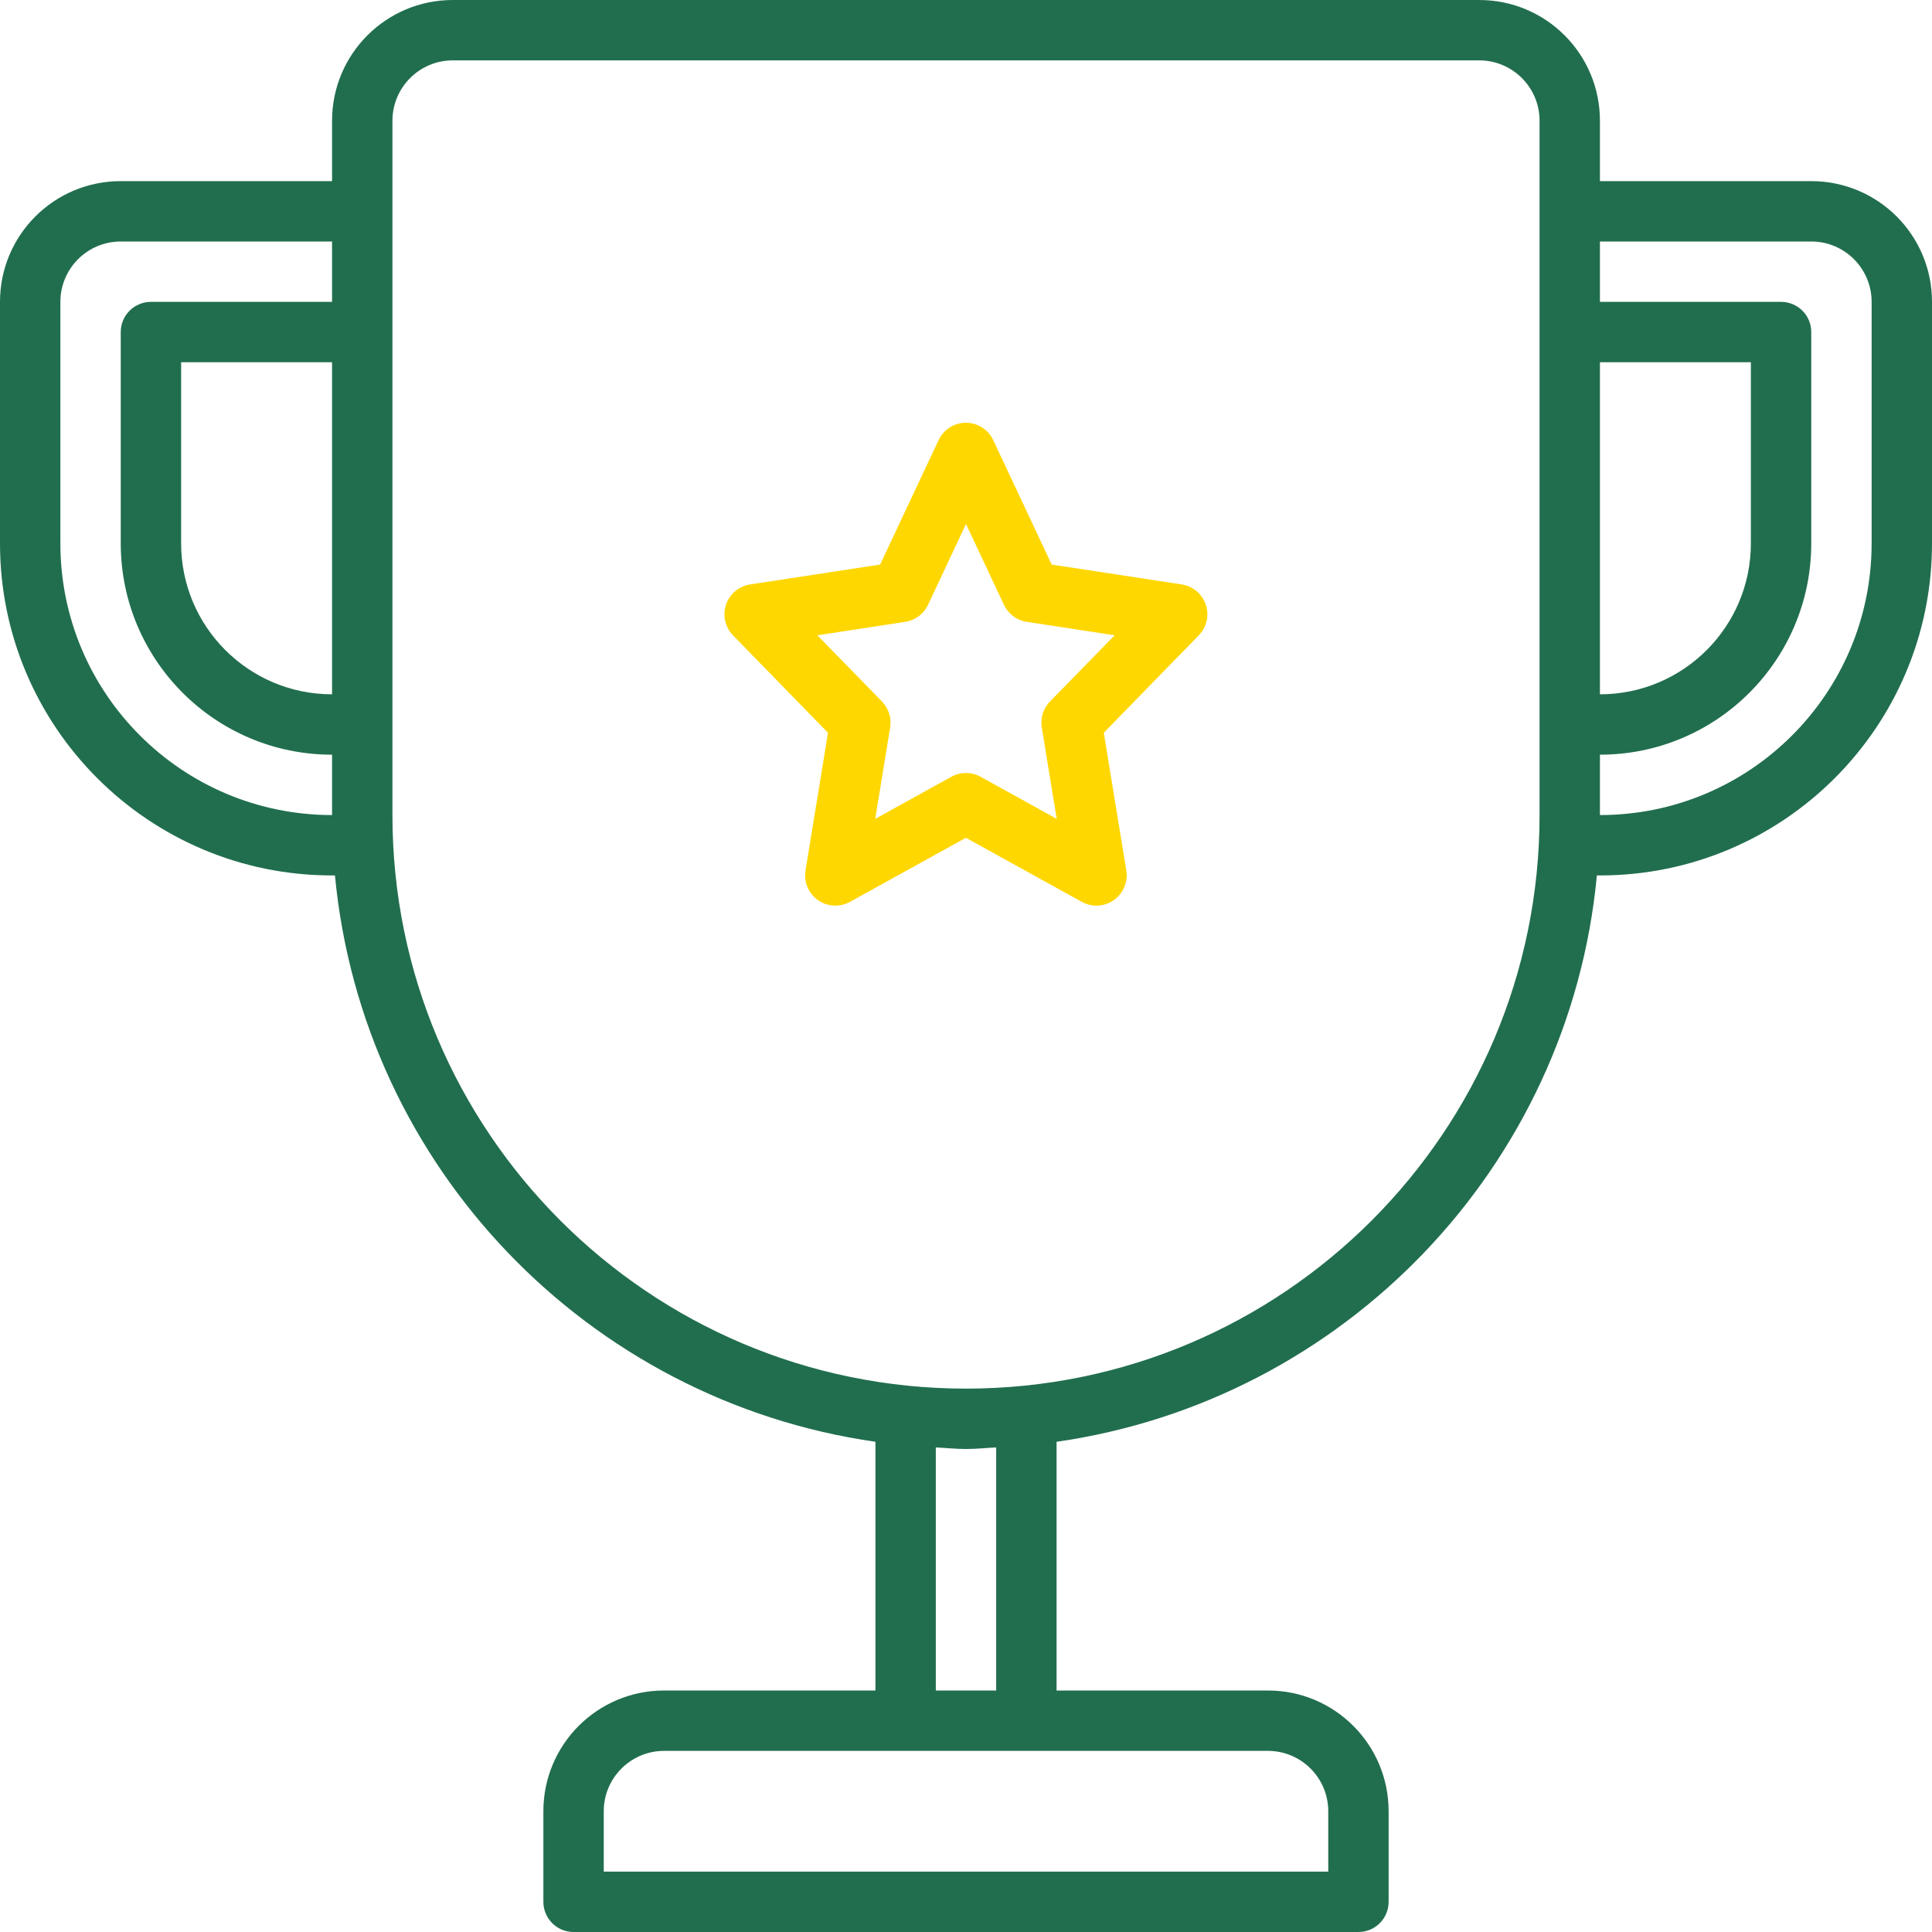
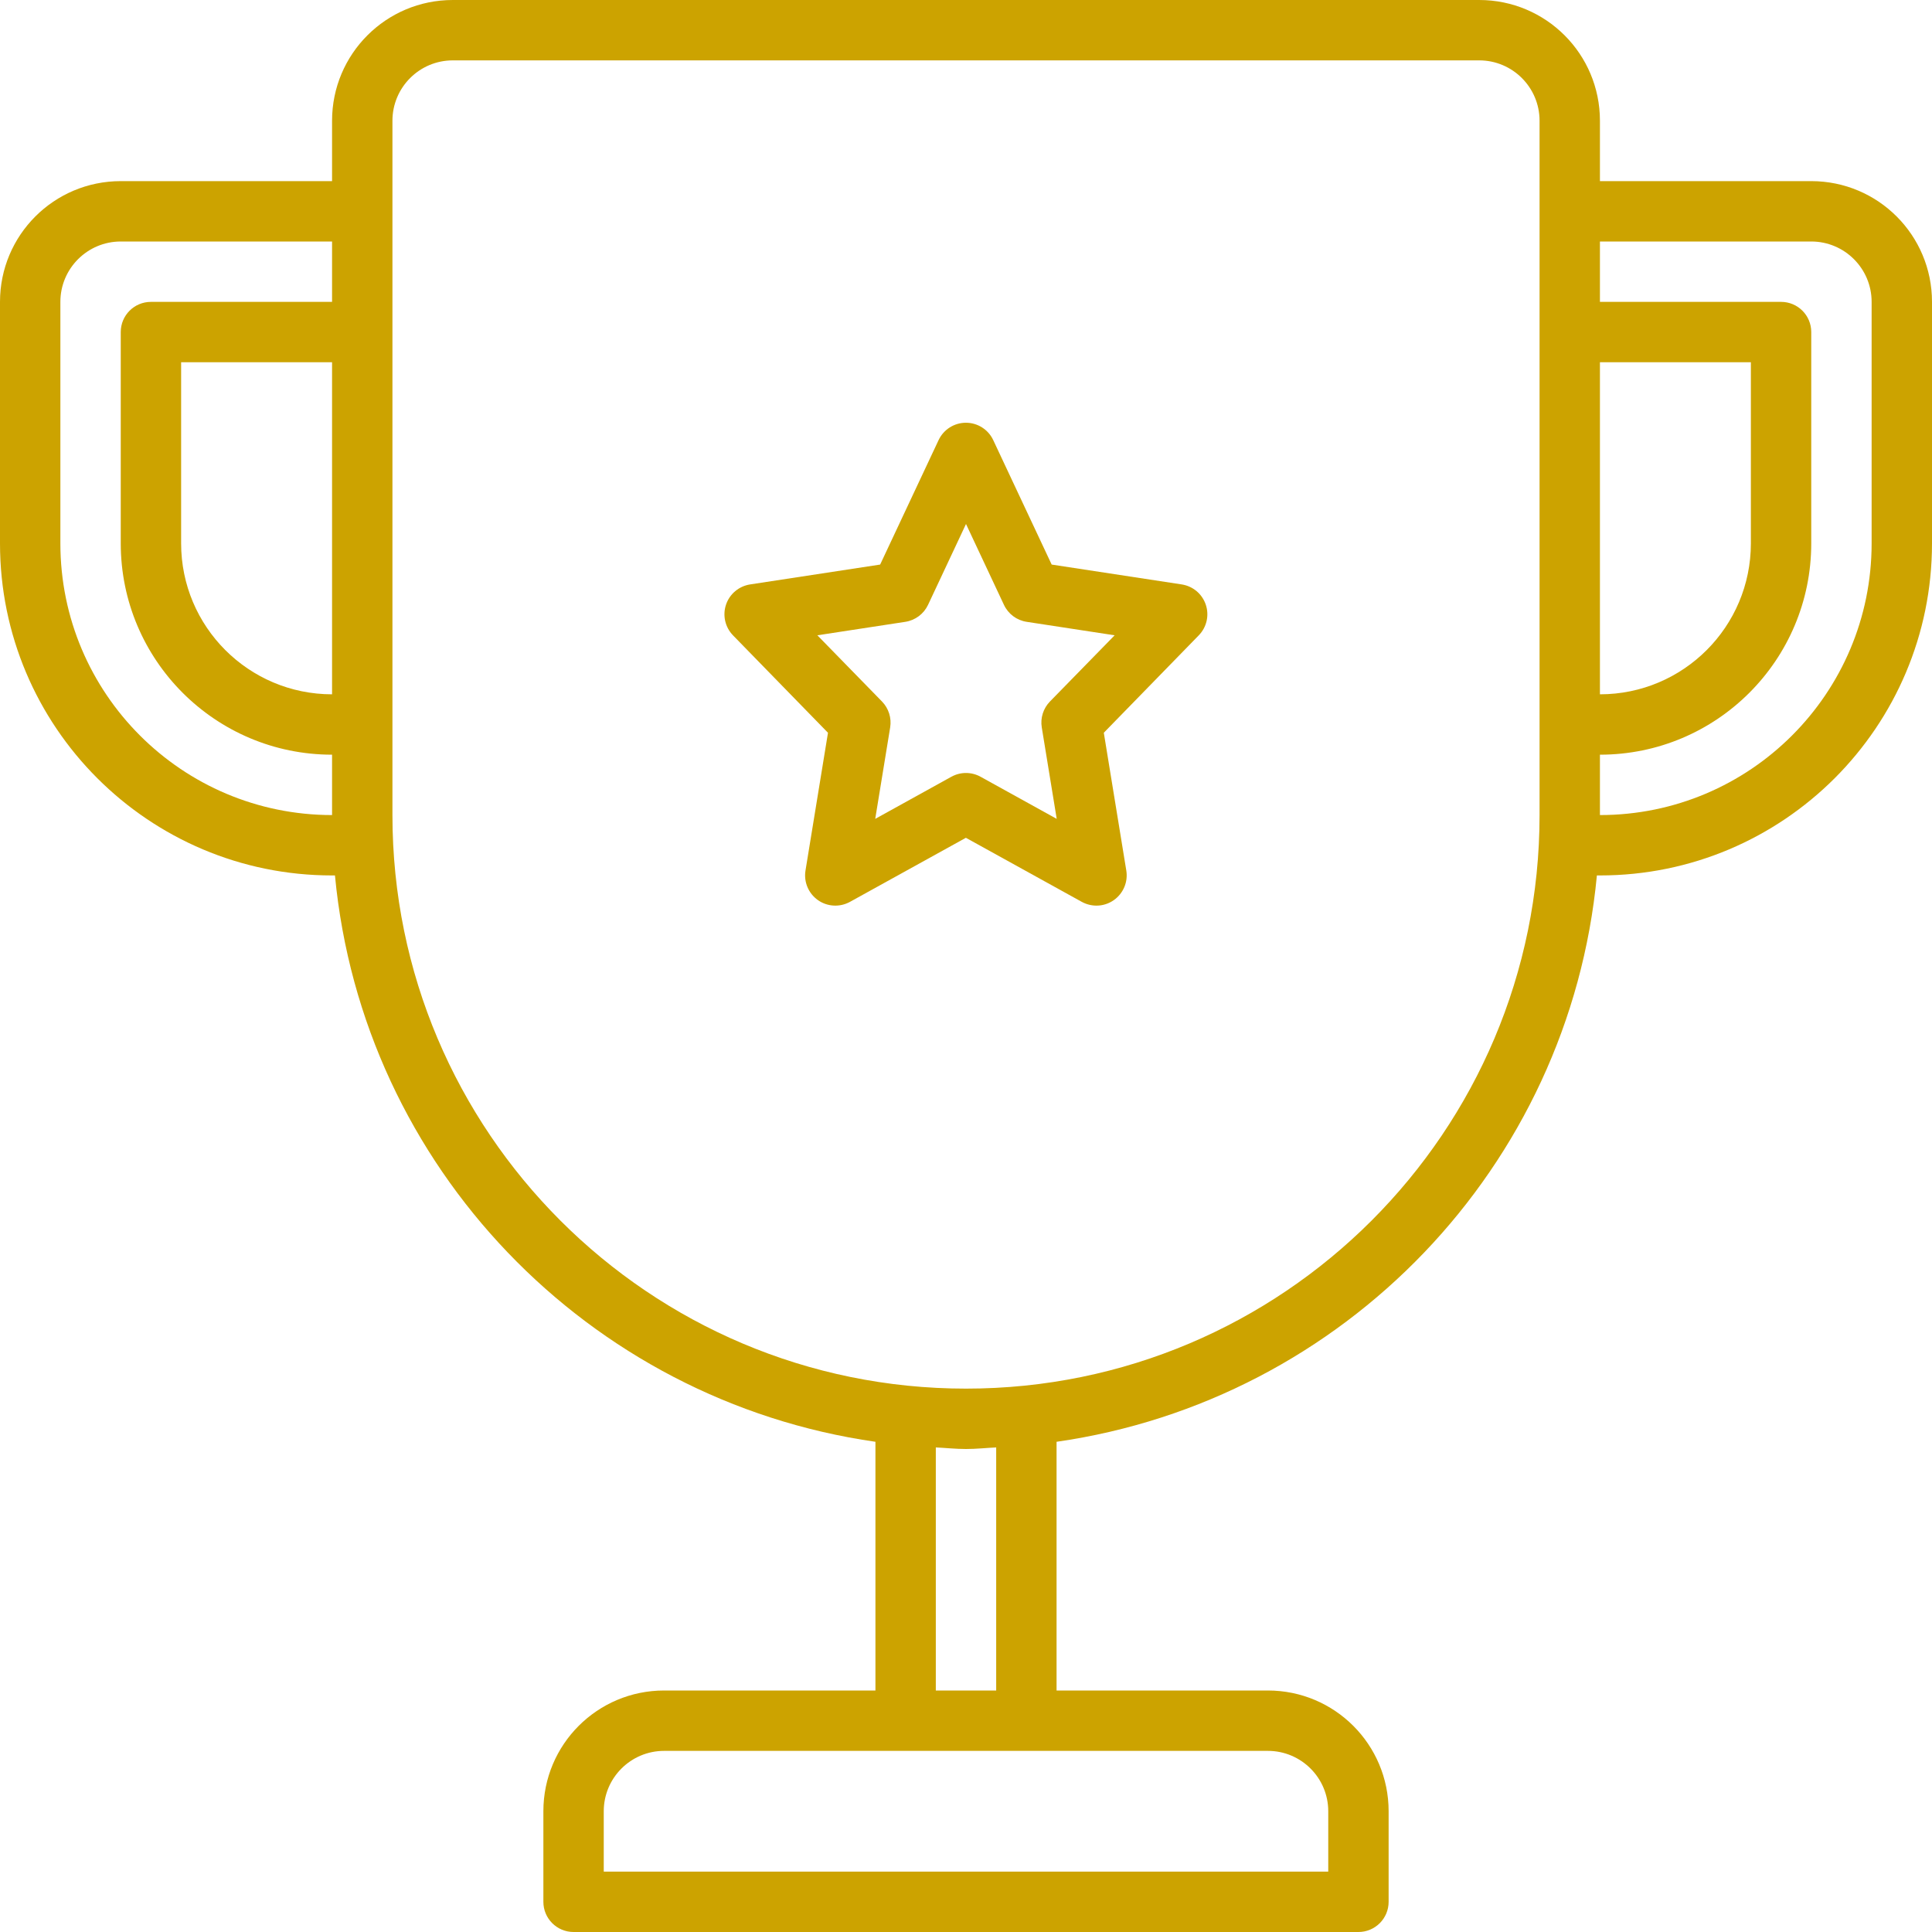
<svg xmlns="http://www.w3.org/2000/svg" version="1.0" id="Layer_1" width="800px" height="800px" viewBox="0 0 64 64" xml:space="preserve">
  <g>
-     <path fill="#216e4e" d="M60,6h-7V4c0-2.212-1.789-4-4-4H15c-2.211,0-4,1.788-4,4v2H4c-2.211,0-4,1.788-4,4v8   c0,6.074,4.925,11,11,11h0.096C12.01,38.659,19.477,46.395,29,47.761V56h-7c-2.211,0-4,1.788-4,4v3c0,0.552,0.447,1,1,1h26   c0.553,0,1-0.448,1-1v-3c0-2.212-1.789-4-4-4h-7v-8.239c9.523-1.366,16.985-9.1,17.899-18.761H53c6.075,0,11-4.926,11-11v-8   C64,7.788,62.211,6,60,6z M11,23c-2.762,0-5-2.239-5-5v-6h5V23z M2,18v-8c0-1.105,0.896-2,2-2h7v2H5c-0.553,0-1,0.446-1,1v7   c0,3.865,3.134,7,7,7v2C6.029,27,2,22.97,2,18z M42,58c1.104,0,2,0.895,2,2v2H20v-2c0-1.105,0.896-2,2-2H42z M31,56v-8.052   C31.334,47.964,31.662,48,32,48s0.666-0.036,1-0.052V56H31z M51,27c0,10.492-8.507,19-19,19s-19-8.508-19-19V4c0-1.105,0.896-2,2-2   h34c1.104,0,2,0.895,2,2V27z M53,12h5v6c0,2.761-2.238,5-5,5V12z M62,18c0,4.97-4.029,9-9,9v-2c3.866,0,7-3.135,7-7v-7   c0-0.554-0.447-1-1-1h-6V8h7c1.104,0,2,0.895,2,2V18z" />
-     <path fill="#FFD700" d="M39.147,19.36l-4.309-0.658l-1.936-4.123c-0.165-0.352-0.518-0.575-0.905-0.575s-0.74,0.224-0.905,0.575   l-1.936,4.123l-4.309,0.658c-0.37,0.058-0.678,0.315-0.797,0.671s-0.029,0.747,0.232,1.016l3.146,3.227l-0.745,4.564   c-0.062,0.378,0.099,0.758,0.411,0.979s0.725,0.243,1.061,0.059l3.841-2.123l3.841,2.123C35.99,29.959,36.157,30,36.323,30   c0.202,0,0.404-0.062,0.576-0.184c0.312-0.221,0.473-0.601,0.411-0.979l-0.745-4.564l3.146-3.227   c0.262-0.269,0.352-0.66,0.232-1.016S39.518,19.418,39.147,19.36z M34.781,23.238c-0.222,0.228-0.322,0.546-0.271,0.859   l0.495,3.029l-2.522-1.395c-0.151-0.083-0.317-0.125-0.484-0.125s-0.333,0.042-0.484,0.125l-2.522,1.395l0.495-3.029   c0.051-0.313-0.05-0.632-0.271-0.859l-2.141-2.193l2.913-0.446c0.329-0.05,0.612-0.261,0.754-0.563l1.257-2.678l1.257,2.678   c0.142,0.303,0.425,0.514,0.754,0.563l2.913,0.446L34.781,23.238z" />
+     <path fill="#cca300" d="M60,6h-7V4c0-2.212-1.789-4-4-4H15c-2.211,0-4,1.788-4,4v2H4c-2.211,0-4,1.788-4,4v8   c0,6.074,4.925,11,11,11h0.096C12.01,38.659,19.477,46.395,29,47.761V56h-7c-2.211,0-4,1.788-4,4v3c0,0.552,0.447,1,1,1h26   c0.553,0,1-0.448,1-1v-3c0-2.212-1.789-4-4-4h-7v-8.239c9.523-1.366,16.985-9.1,17.899-18.761H53c6.075,0,11-4.926,11-11v-8   C64,7.788,62.211,6,60,6z M11,23c-2.762,0-5-2.239-5-5v-6h5V23z M2,18v-8c0-1.105,0.896-2,2-2h7v2H5c-0.553,0-1,0.446-1,1v7   c0,3.865,3.134,7,7,7v2C6.029,27,2,22.97,2,18z M42,58c1.104,0,2,0.895,2,2v2H20v-2c0-1.105,0.896-2,2-2H42z M31,56v-8.052   C31.334,47.964,31.662,48,32,48s0.666-0.036,1-0.052V56H31z M51,27c0,10.492-8.507,19-19,19s-19-8.508-19-19V4c0-1.105,0.896-2,2-2   h34c1.104,0,2,0.895,2,2V27z M53,12h5v6c0,2.761-2.238,5-5,5V12z M62,18c0,4.97-4.029,9-9,9v-2c3.866,0,7-3.135,7-7v-7   c0-0.554-0.447-1-1-1h-6V8h7c1.104,0,2,0.895,2,2V18z" />
+     <path fill="#cca300" d="M39.147,19.36l-4.309-0.658l-1.936-4.123c-0.165-0.352-0.518-0.575-0.905-0.575s-0.74,0.224-0.905,0.575   l-1.936,4.123l-4.309,0.658c-0.37,0.058-0.678,0.315-0.797,0.671s-0.029,0.747,0.232,1.016l3.146,3.227l-0.745,4.564   c-0.062,0.378,0.099,0.758,0.411,0.979s0.725,0.243,1.061,0.059l3.841-2.123l3.841,2.123C35.99,29.959,36.157,30,36.323,30   c0.202,0,0.404-0.062,0.576-0.184c0.312-0.221,0.473-0.601,0.411-0.979l-0.745-4.564l3.146-3.227   c0.262-0.269,0.352-0.66,0.232-1.016S39.518,19.418,39.147,19.36z M34.781,23.238c-0.222,0.228-0.322,0.546-0.271,0.859   l0.495,3.029l-2.522-1.395c-0.151-0.083-0.317-0.125-0.484-0.125s-0.333,0.042-0.484,0.125l-2.522,1.395l0.495-3.029   c0.051-0.313-0.05-0.632-0.271-0.859l-2.141-2.193l2.913-0.446c0.329-0.05,0.612-0.261,0.754-0.563l1.257-2.678l1.257,2.678   c0.142,0.303,0.425,0.514,0.754,0.563l2.913,0.446L34.781,23.238z" />
  </g>
</svg>
